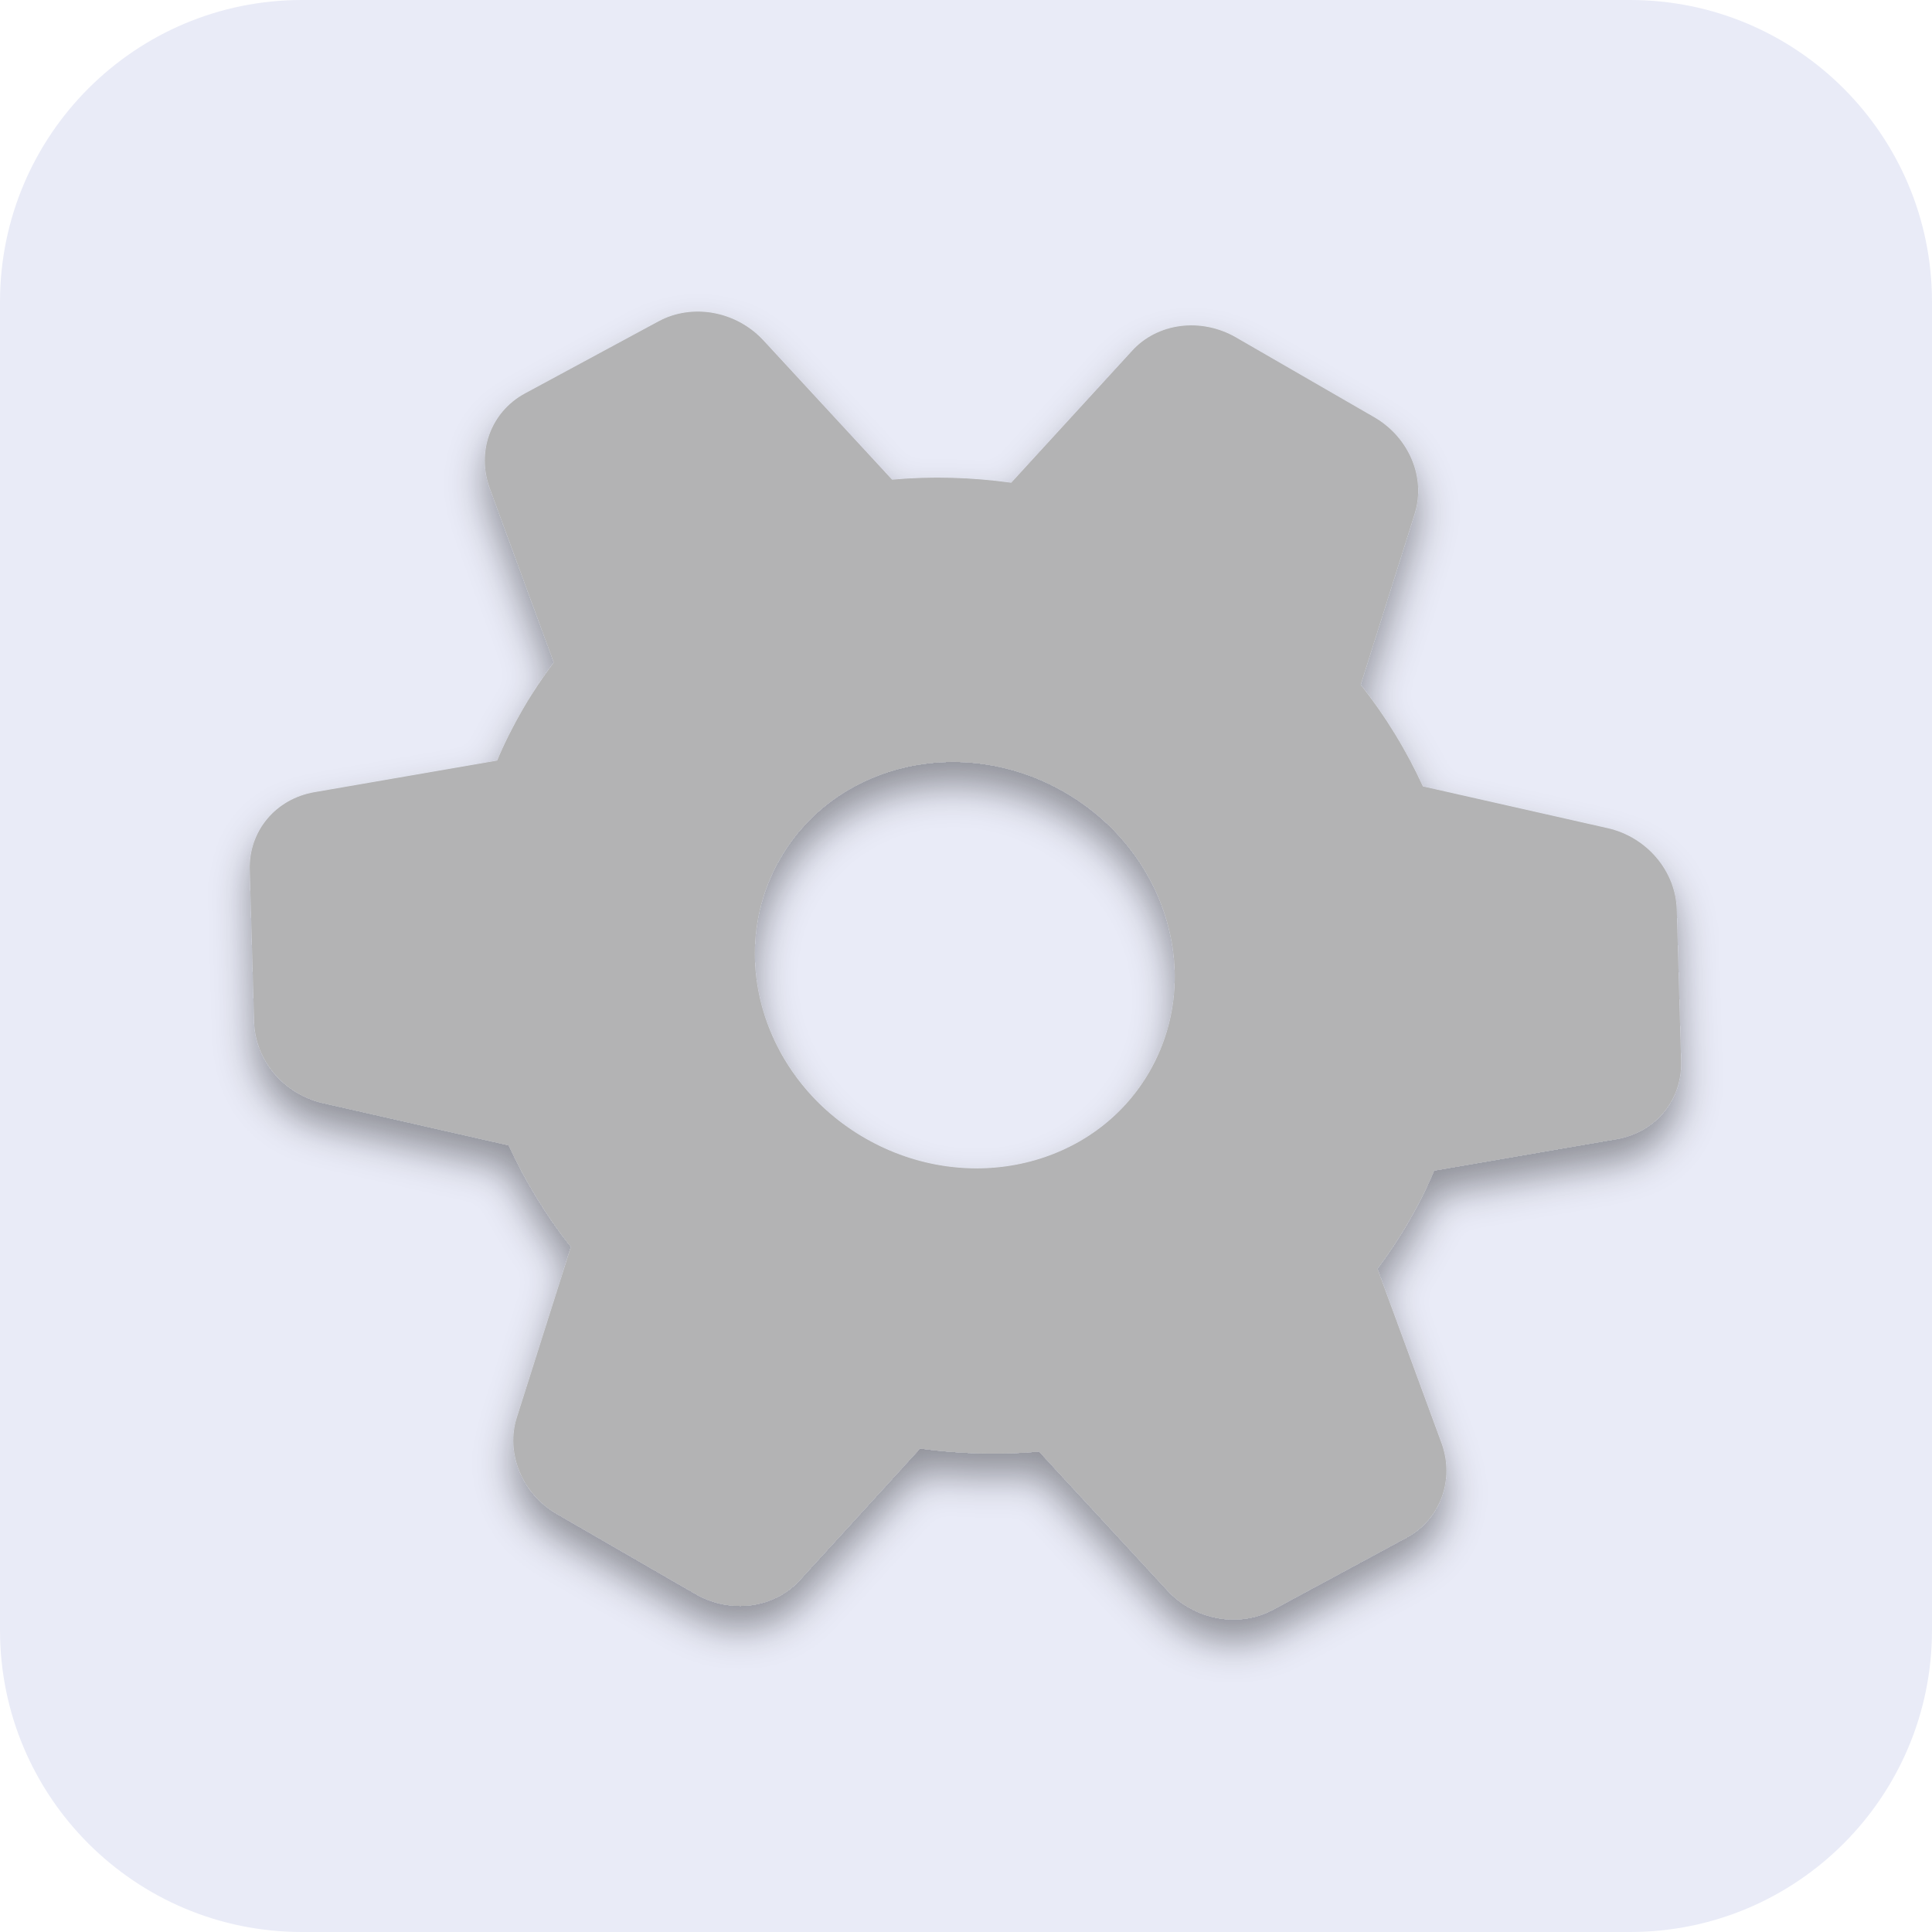
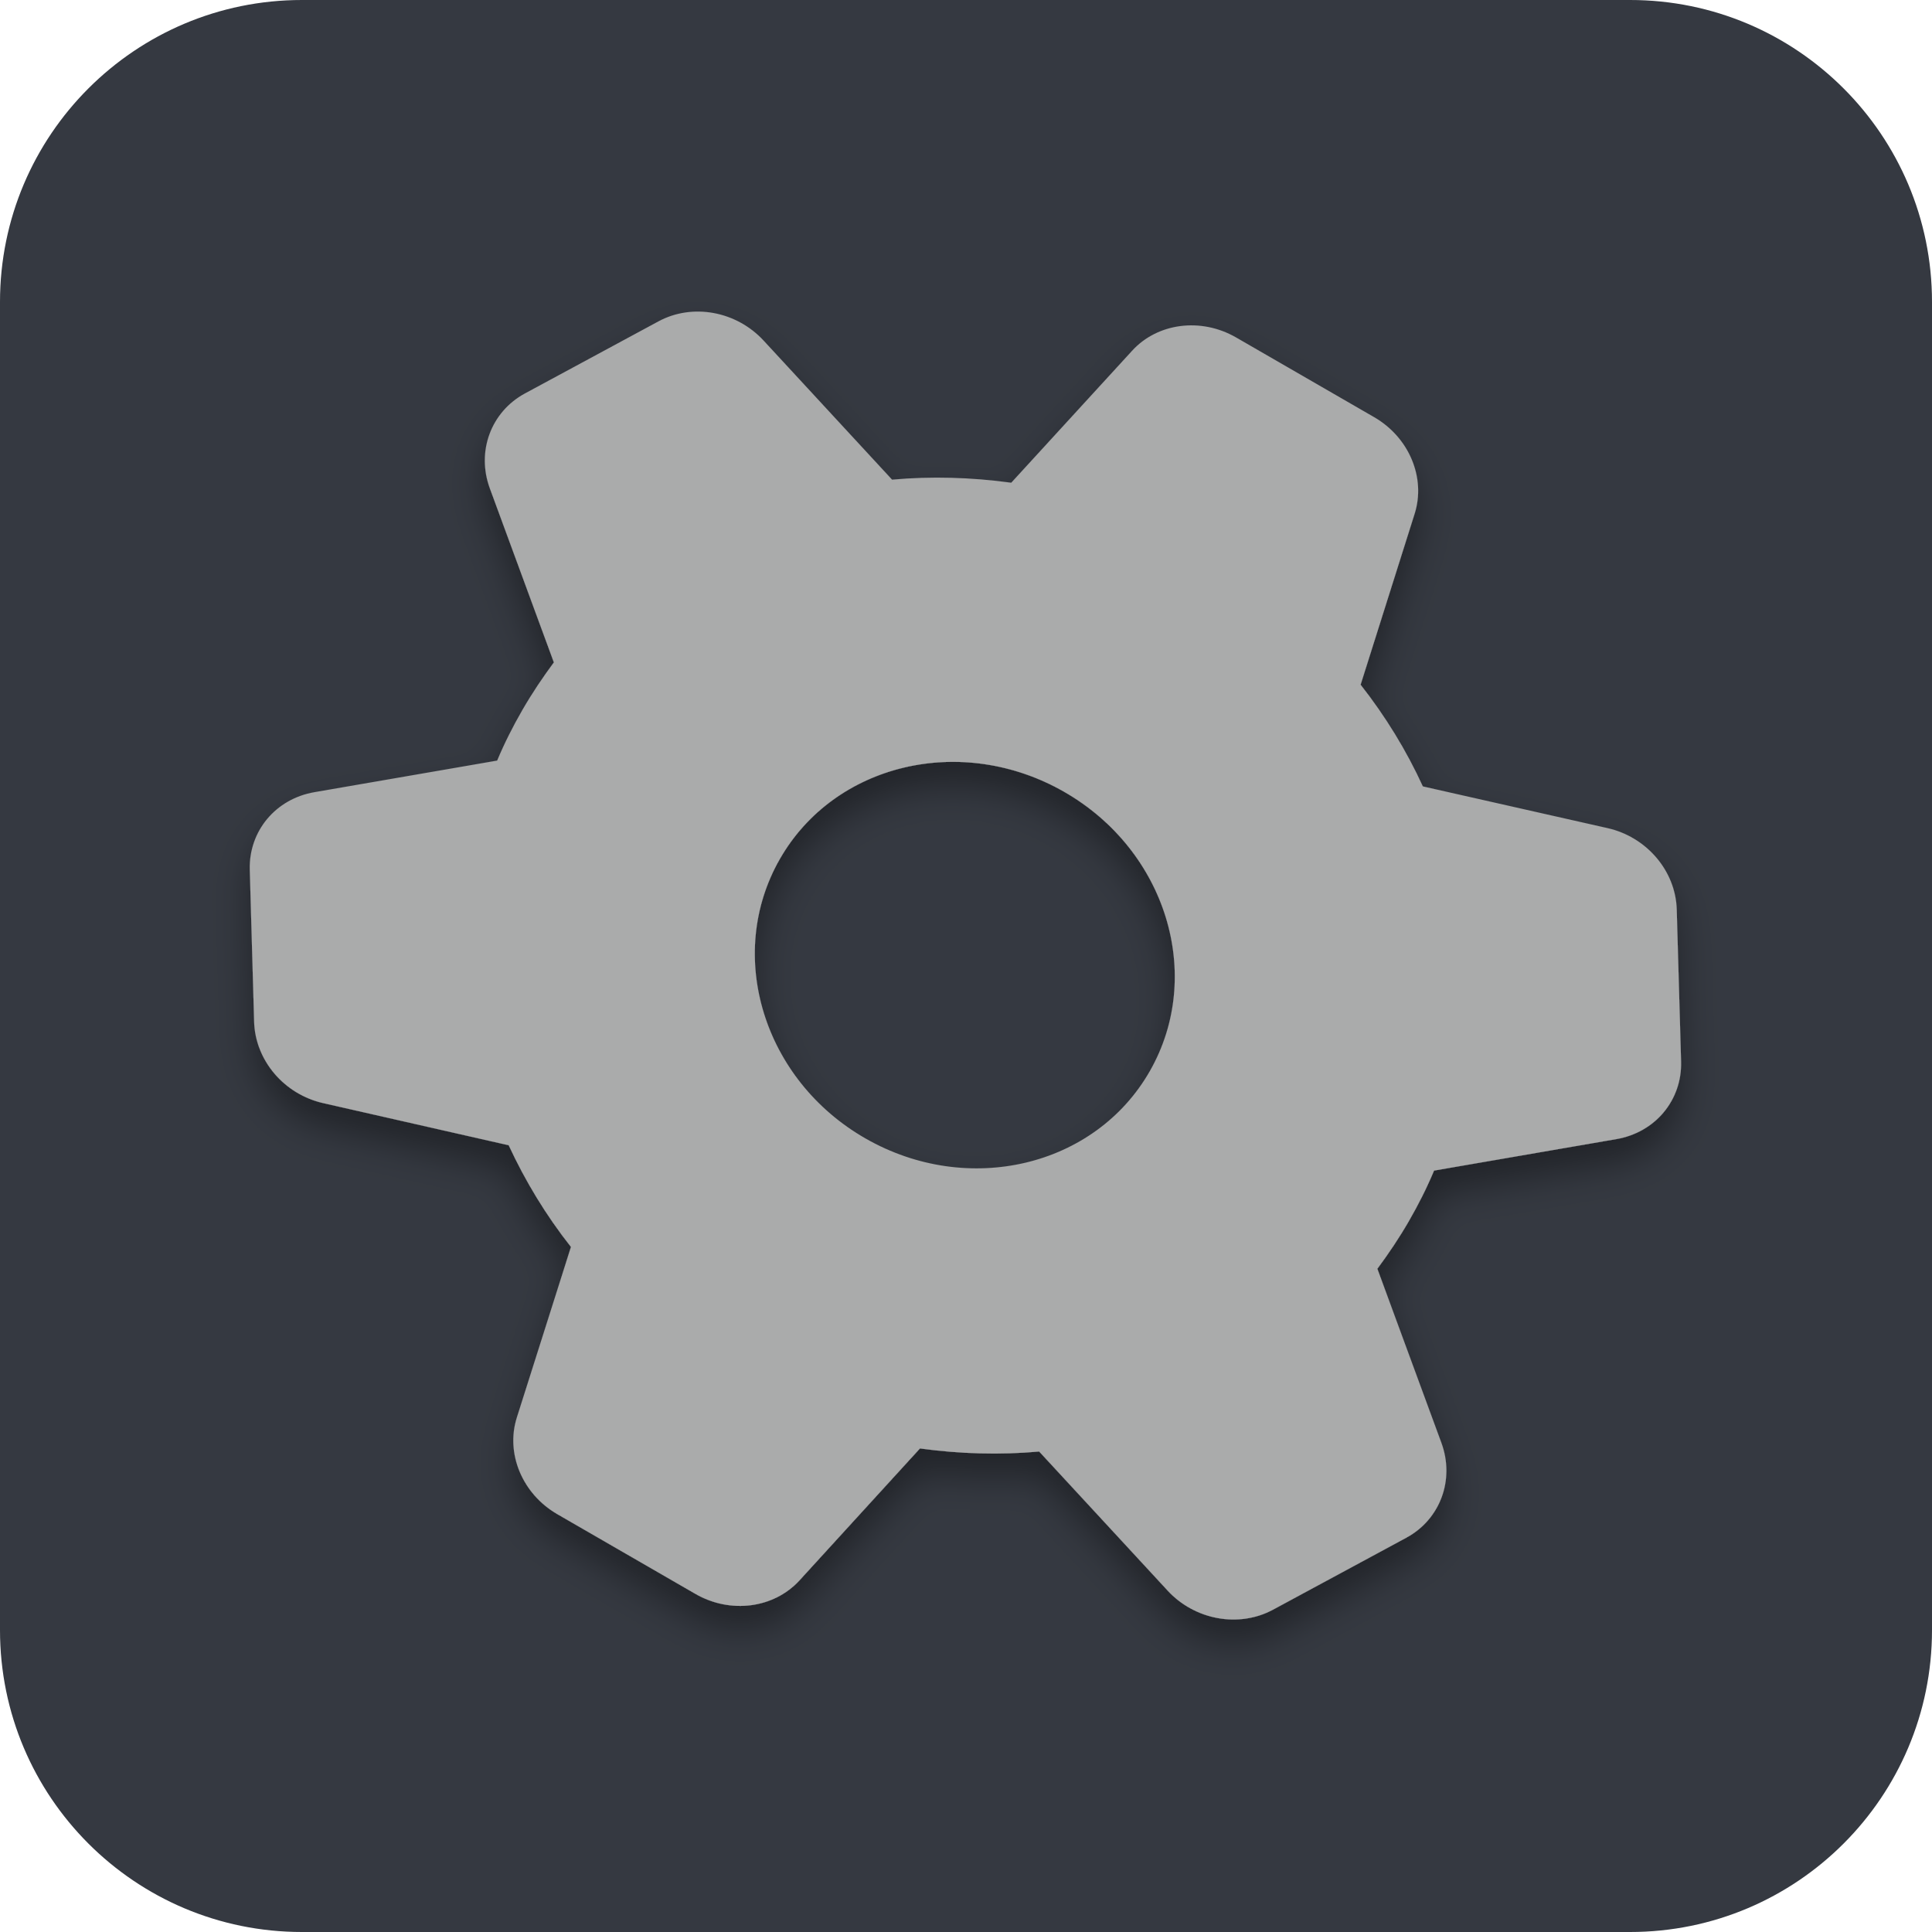
<svg xmlns="http://www.w3.org/2000/svg" width="512" height="512" viewBox="0 0 512 512" fill="none">
-   <rect width="512" height="512" rx="80" fill="#E9EBF7" />
+   <rect width="512" height="512" rx="80" fill="#353941" />
  <defs>
    <filter id="logoShadow" x="-20%" y="-20%" width="140%" height="140%">
      <feDropShadow dx="0" dy="6" stdDeviation="5" flood-color="#000000" flood-opacity="0.4" />
    </filter>
  </defs>
  <g transform="translate(0.00, 0.00) scale(1.000)" filter="url(#logoShadow)" opacity="0.95">
    <path d="M299.991 92.989C306.723 85.566 318.277 84.061 327.576 89.43L364.159 110.551C373.457 115.919 377.931 126.678 374.869 136.22L360.577 181.458C367.218 189.877 372.745 198.952 377.075 208.406L425.997 219.457C436.394 221.792 444.074 230.811 444.356 241.061L445.507 281.308C445.789 291.557 438.645 300.117 428.329 301.879L380.039 310.219C378.141 314.778 375.871 319.275 373.323 323.688C370.775 328.101 367.955 332.28 365.017 336.238L381.967 382.321C385.599 392.136 381.664 402.625 372.741 407.484L337.311 426.61C328.327 431.434 316.643 429.349 309.422 421.512L275.39 384.671C264.977 385.612 254.387 385.306 243.804 383.857L211.866 418.831C205.04 426.275 193.518 427.724 184.281 422.39L147.698 401.269C138.4 395.901 133.926 385.142 136.988 375.6L151.308 330.454C144.667 322.036 139.201 312.996 134.81 303.507L85.705 292.349C75.308 290.014 67.627 280.995 67.346 270.746L66.194 230.499C65.912 220.249 73.057 211.689 83.373 209.927L131.757 201.565C133.655 197.007 135.925 192.51 138.473 188.097C141.021 183.684 143.841 179.505 146.779 175.546L129.829 129.463C126.197 119.649 130.132 109.16 139.054 104.301L174.485 85.174C183.502 80.294 195.153 82.436 202.374 90.272L236.406 127.114C246.819 126.172 257.409 126.479 267.992 127.928L299.991 92.989ZM229.397 301.723C256.502 317.22 290.22 309.254 304.723 283.852C319.226 258.45 309.076 225.311 281.971 209.814C254.865 194.318 221.147 202.283 206.645 227.685C192.142 253.087 202.291 286.227 229.397 301.723Z" fill="#B0B0B0" />
  </g>
</svg>
